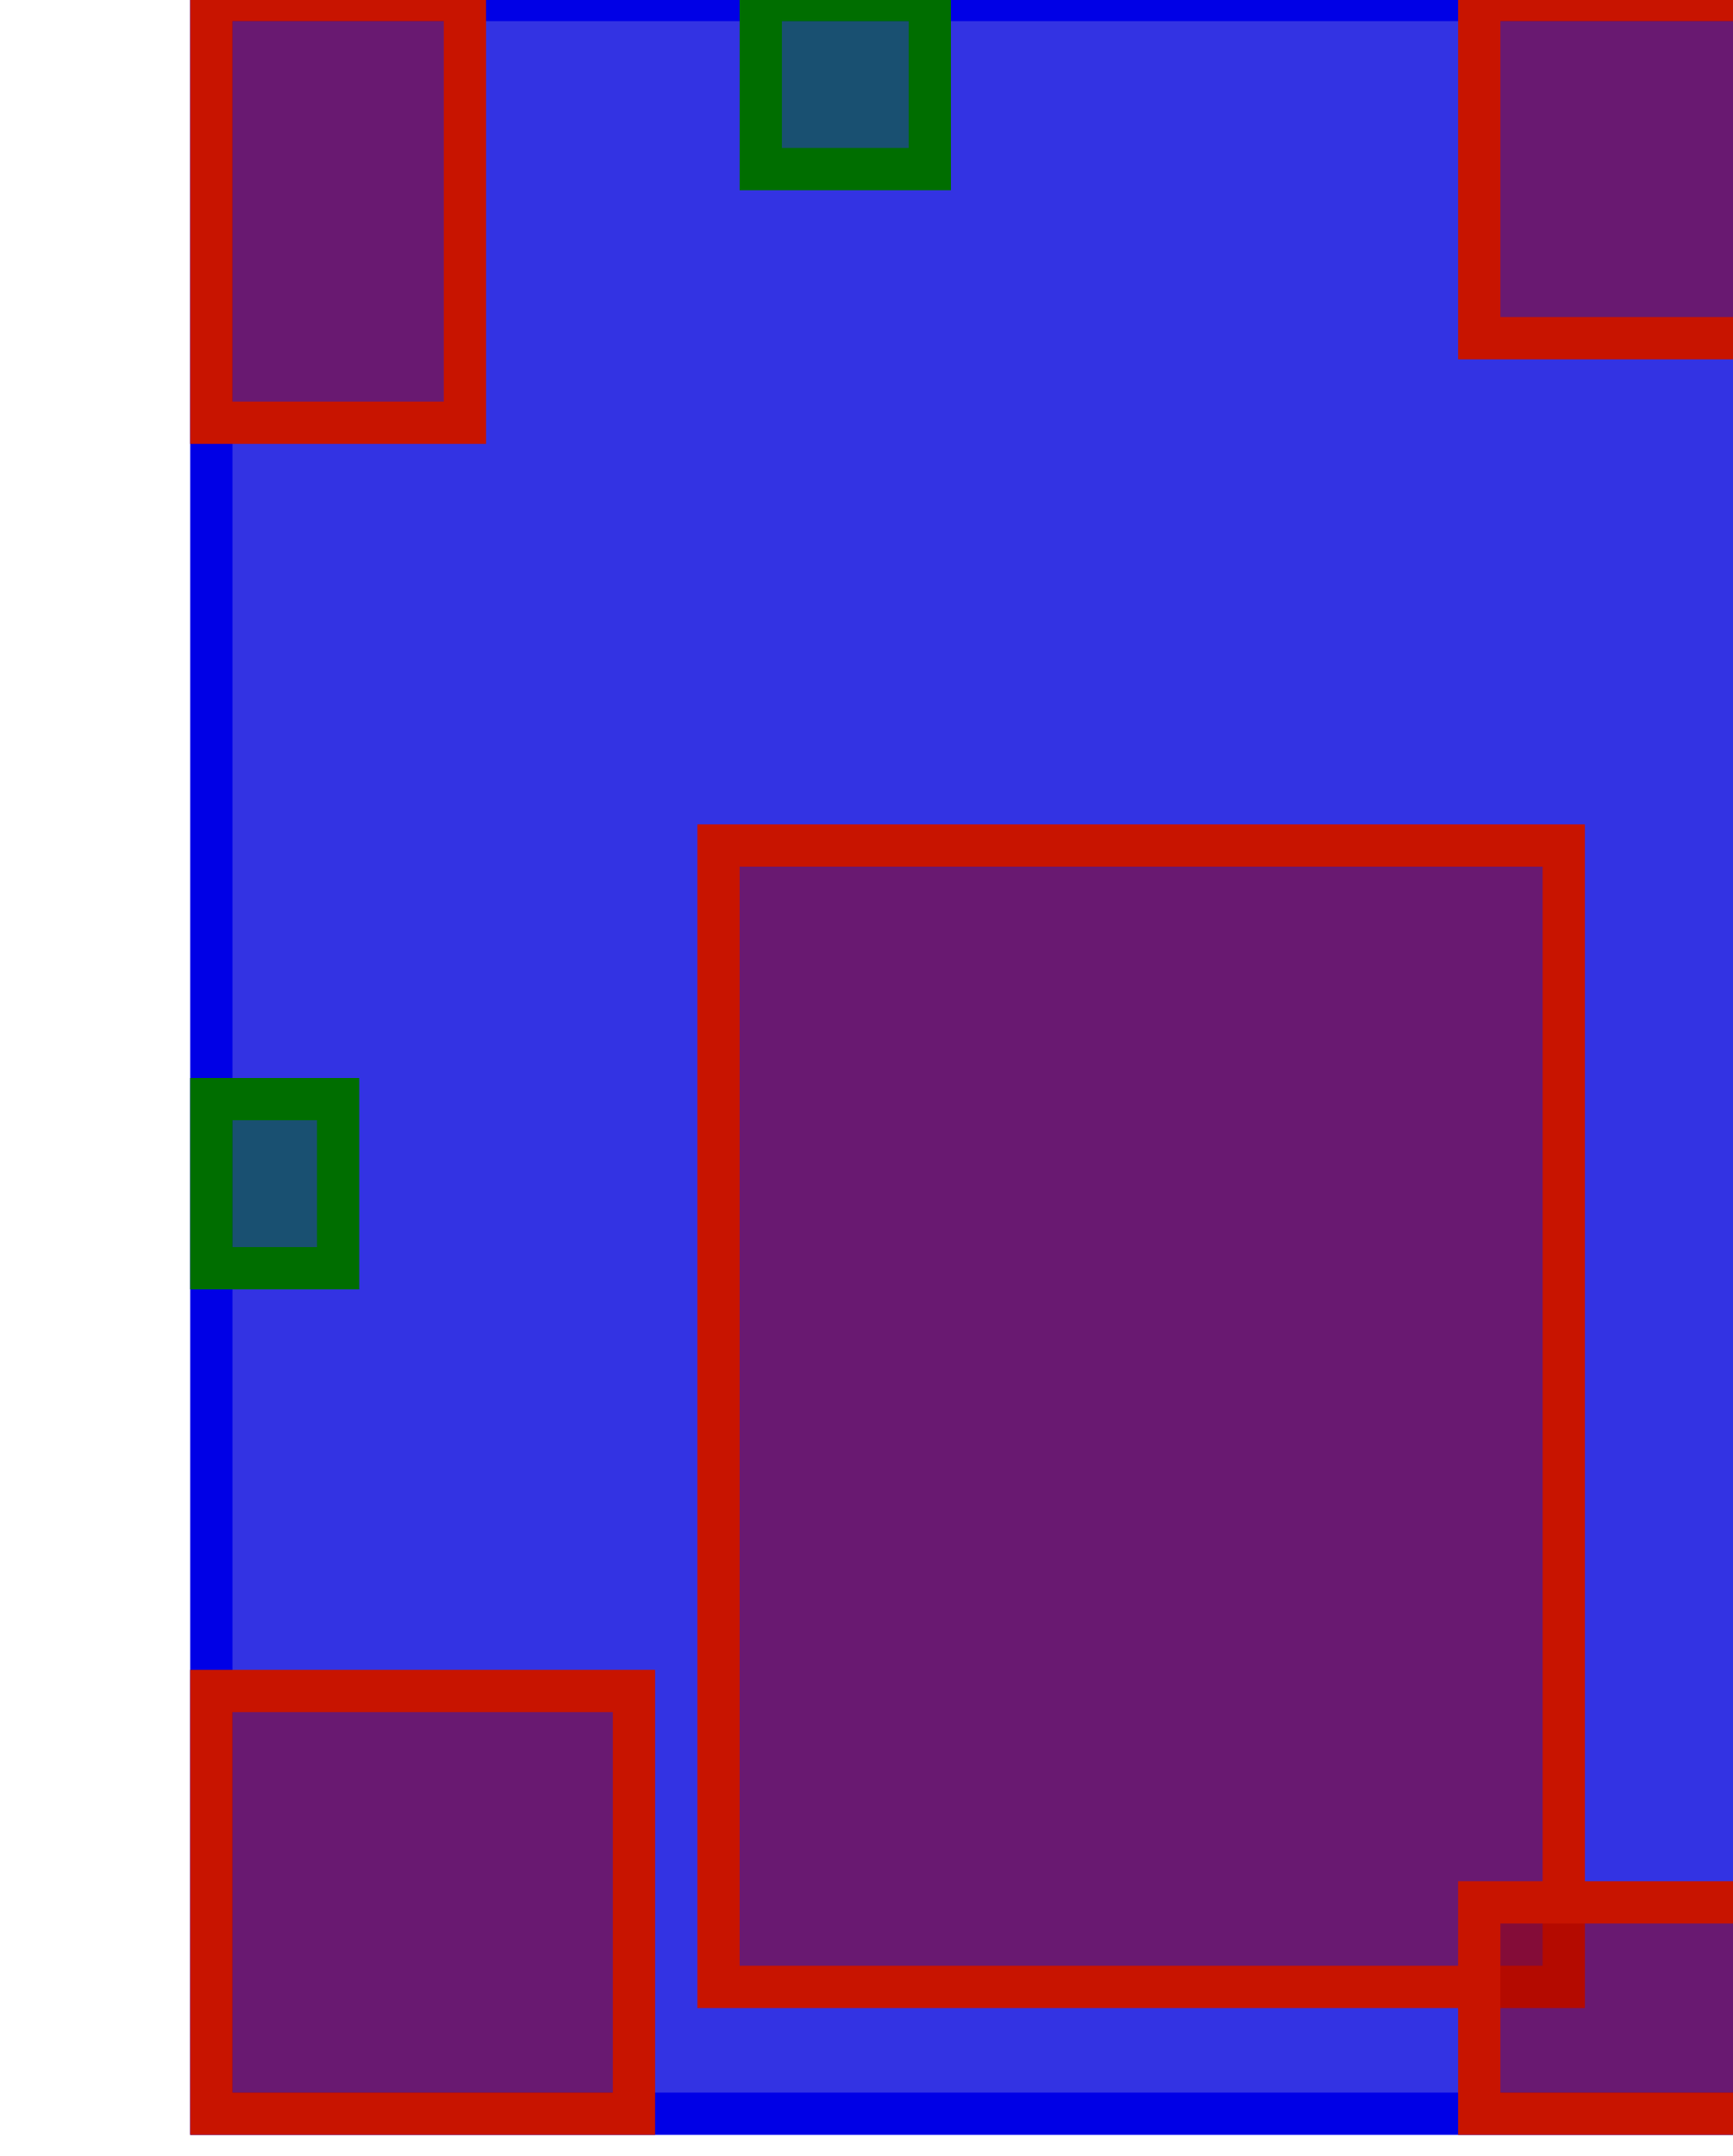
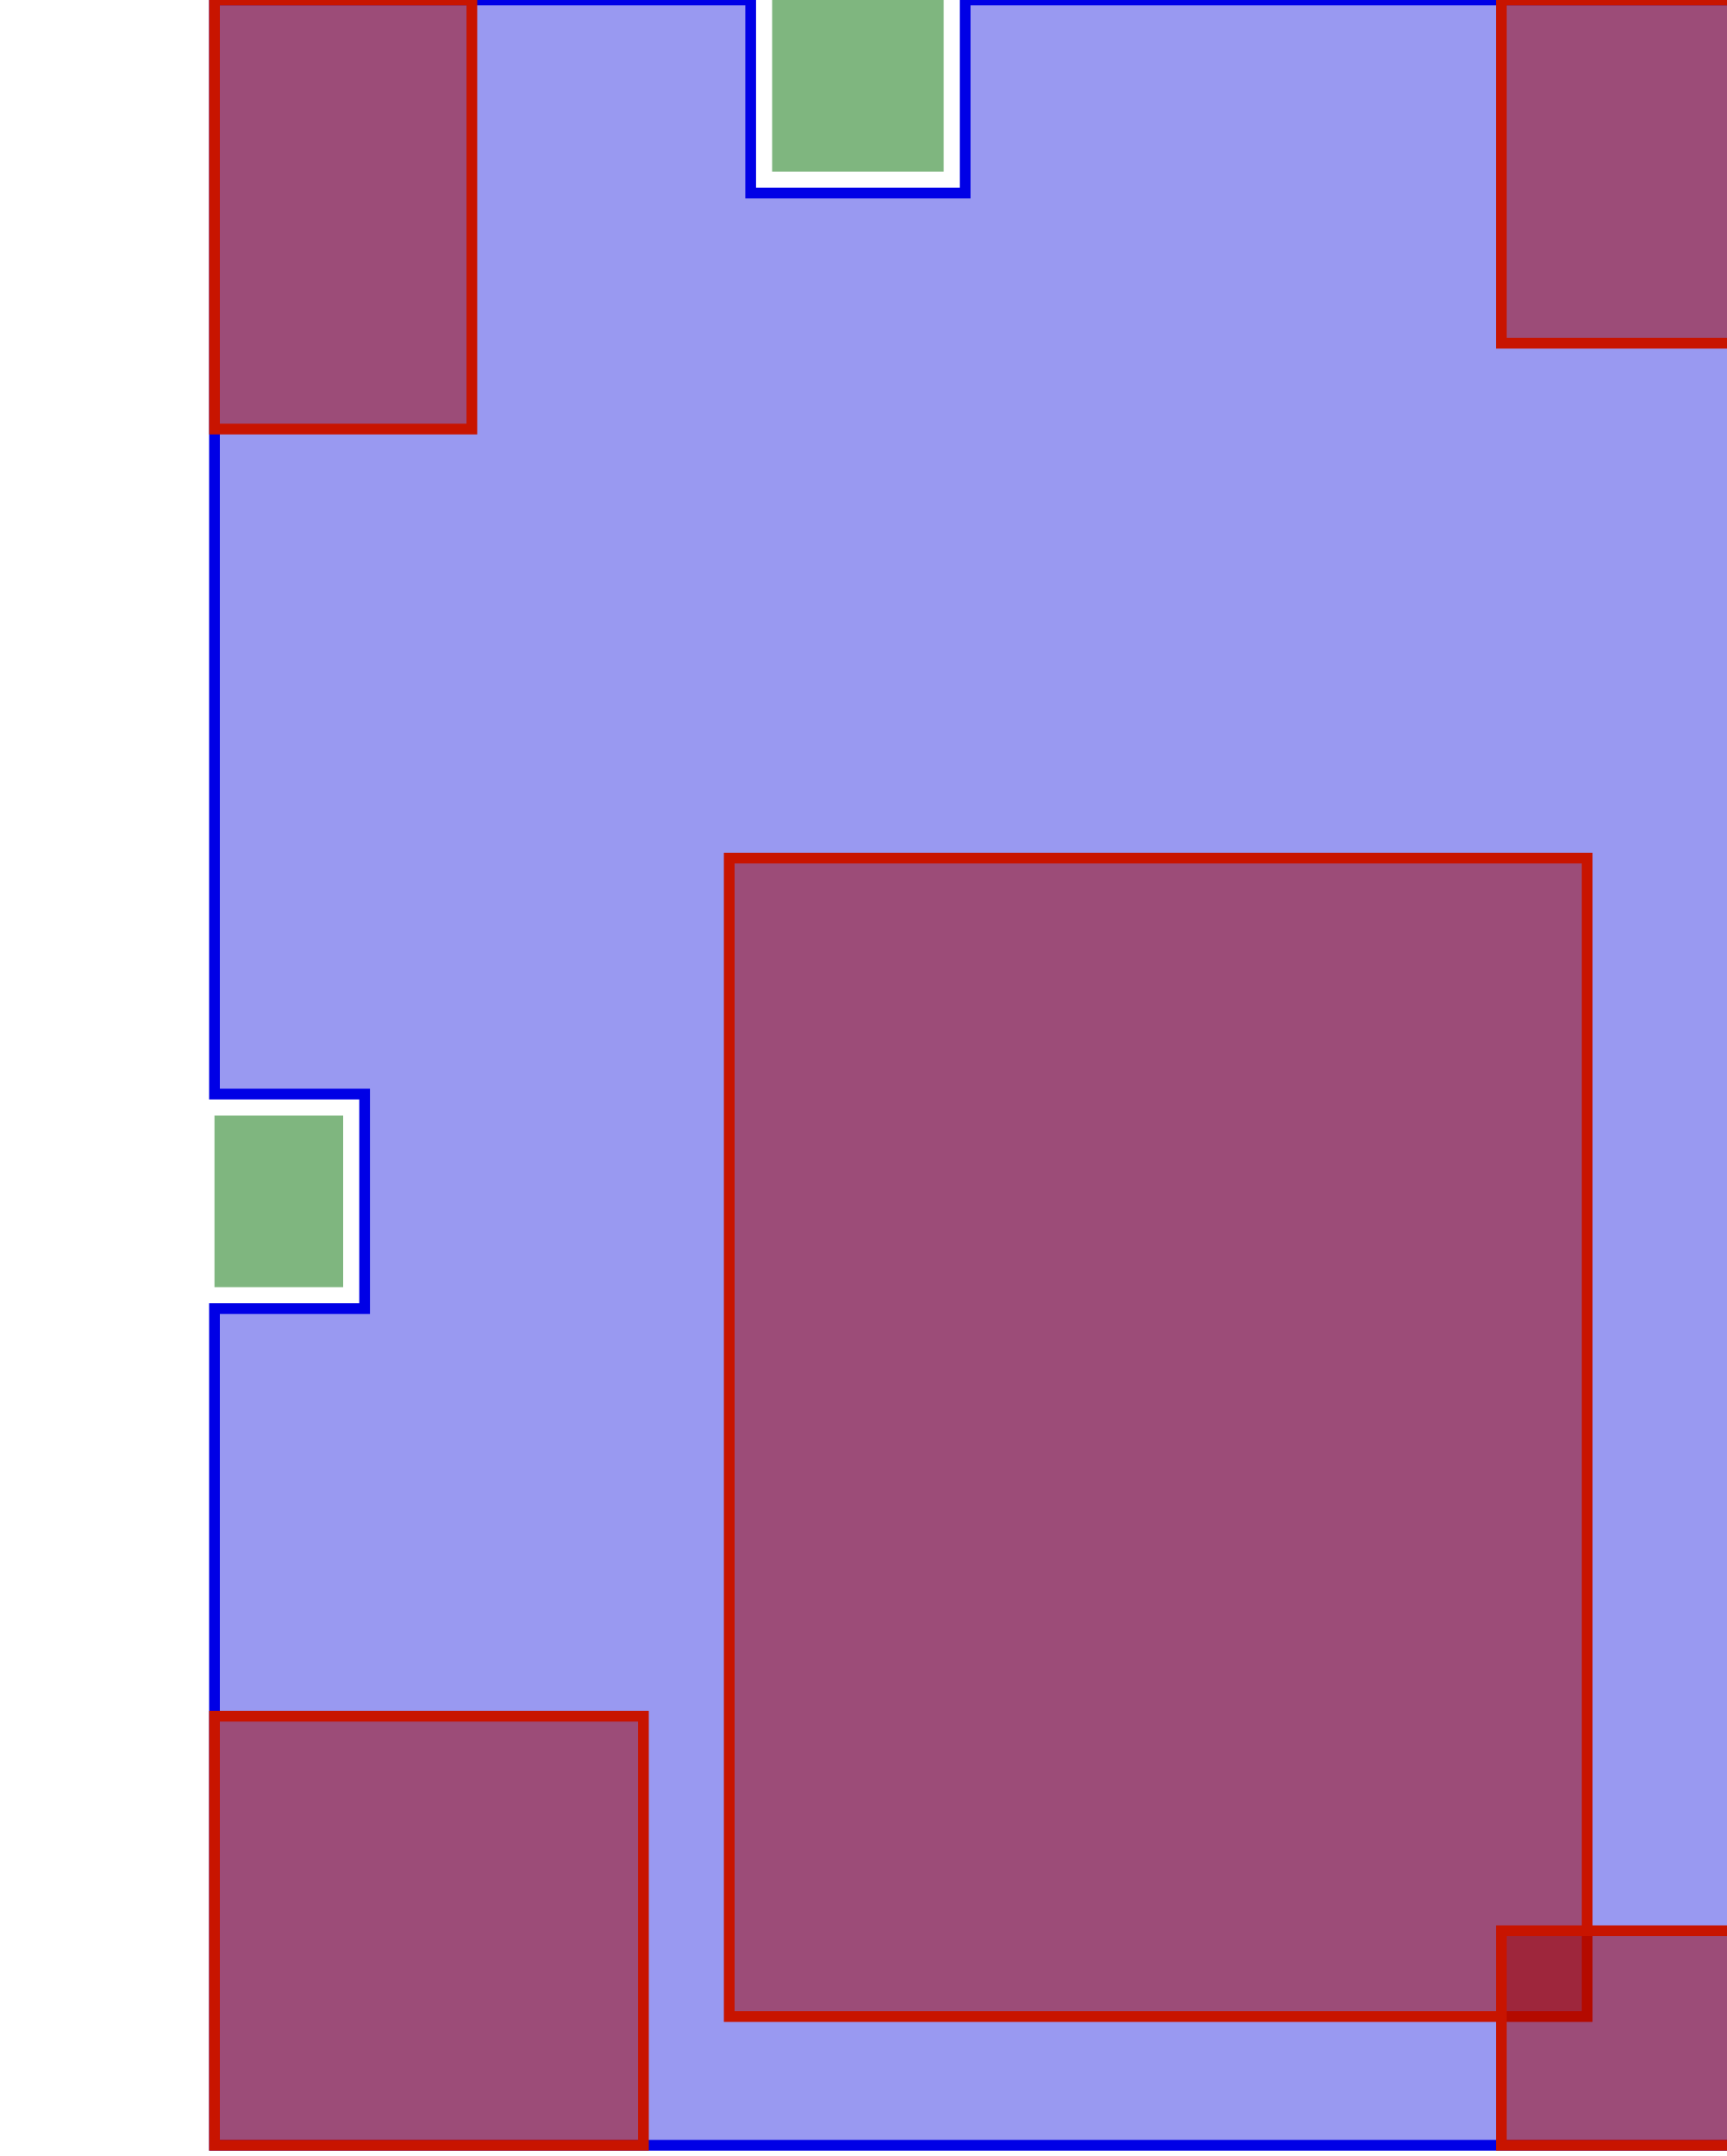
<svg xmlns="http://www.w3.org/2000/svg" width="100%" height="100%" version="1.1">
-   <rect x="10" y="0" width="80" height="100" style="fill-opacity:0.8;fill:rgb(0,0,220);stroke:rgb(0,0,230);stroke-width:2" />
  <g fill-rule="evenodd">
-     <path d="M 10,100 L 10,80 L 30,80 L 30,100 L 10,100 z " style="fill-opacity:0.5;fill:rgb(160,0,0);stroke:rgb(200,20,0);stroke-width:2" />
+     <path d="M 10,61 L 16,61 L 17,61 L 17,60 L 17,52 L 17,51 L 10,51 L 10,0 L 35,0 L 35,8 L 35,9 L 36,9 L 44,9 L 45,9 L 45,0 L 90,0 L 90,73 L 86,73 L 85,73 L 85,74 L 85,80 L 85,81 L 90,81 L 90,100 L 10,100 L 10,61 z " style="fill-opacity:0.4;fill:rgb(0,0,220);stroke:rgb(0,0,230);stroke-width:0.5" />
  </g>
  <g fill-rule="evenodd">
-     <path d="M 34,94 L 34,40 L 74,40 L 74,94 L 34,94 z " style="fill-opacity:0.5;fill:rgb(160,0,0);stroke:rgb(200,20,0);stroke-width:2" />
+     <path d="M 10,100 L 10,80 L 30,80 L 30,100 L 10,100 z " style="fill-opacity:0.5;fill:rgb(160,0,0);stroke:rgb(200,20,0);stroke-width:0.5" />
  </g>
  <g fill-rule="evenodd">
-     <path d="M 70,100 L 70,90 L 90,90 L 90,100 L 70,100 z " style="fill-opacity:0.5;fill:rgb(160,0,0);stroke:rgb(200,20,0);stroke-width:2" />
+     <path d="M 34,94 L 34,40 L 74,40 L 74,94 L 34,94 z " style="fill-opacity:0.5;fill:rgb(160,0,0);stroke:rgb(200,20,0);stroke-width:0.5" />
  </g>
  <g fill-rule="evenodd">
-     <path d="M 10,20 L 10,0 L 22,0 L 22,20 L 10,20 z " style="fill-opacity:0.5;fill:rgb(160,0,0);stroke:rgb(200,20,0);stroke-width:2" />
+     <path d="M 70,100 L 70,90 L 90,90 L 90,100 L 70,100 z " style="fill-opacity:0.5;fill:rgb(160,0,0);stroke:rgb(200,20,0);stroke-width:0.5" />
  </g>
  <g fill-rule="evenodd">
-     <path d="M 70,16 L 70,0 L 90,0 L 90,16 L 70,16 z " style="fill-opacity:0.5;fill:rgb(160,0,0);stroke:rgb(200,20,0);stroke-width:2" />
+     <path d="M 10,20 L 10,0 L 22,0 L 22,20 L 10,20 z " style="fill-opacity:0.5;fill:rgb(160,0,0);stroke:rgb(200,20,0);stroke-width:0.5" />
  </g>
  <g fill-rule="evenodd">
-     <path d="M 10,60 L 10,52 L 16,52 L 16,60 L 10,60 z " style="fill-opacity:0.5;fill:rgb(0,110,0);stroke:rgb(0,110,0);stroke-width:2" />
+     <path d="M 70,16 L 70,0 L 90,0 L 90,16 L 70,16 z " style="fill-opacity:0.5;fill:rgb(160,0,0);stroke:rgb(200,20,0);stroke-width:0.5" />
  </g>
  <g fill-rule="evenodd">
-     <path d="M 36,8 L 36,0 L 44,0 L 44,8 L 36,8 z " style="fill-opacity:0.5;fill:rgb(0,110,0);stroke:rgb(0,110,0);stroke-width:2" />
+     <path d="M 10,60 L 10,52 L 16,52 L 16,60 L 10,60 z " style="fill-opacity:0.5;fill:rgb(0,110,0);" />
  </g>
  <g fill-rule="evenodd">
-     <path d="M 86,80 L 86,74 L 90,74 L 90,80 L 86,80 z " style="fill-opacity:0.5;fill:rgb(0,110,0);stroke:rgb(0,110,0);stroke-width:2" />
+     <path d="M 36,8 L 36,0 L 44,0 L 44,8 L 36,8 z " style="fill-opacity:0.5;fill:rgb(0,110,0);" />
+   </g>
+   <g fill-rule="evenodd">
+     <path d="M 86,80 L 86,74 L 90,74 L 90,80 L 86,80 z " style="fill-opacity:0.5;fill:rgb(0,110,0);" />
  </g>
</svg>
